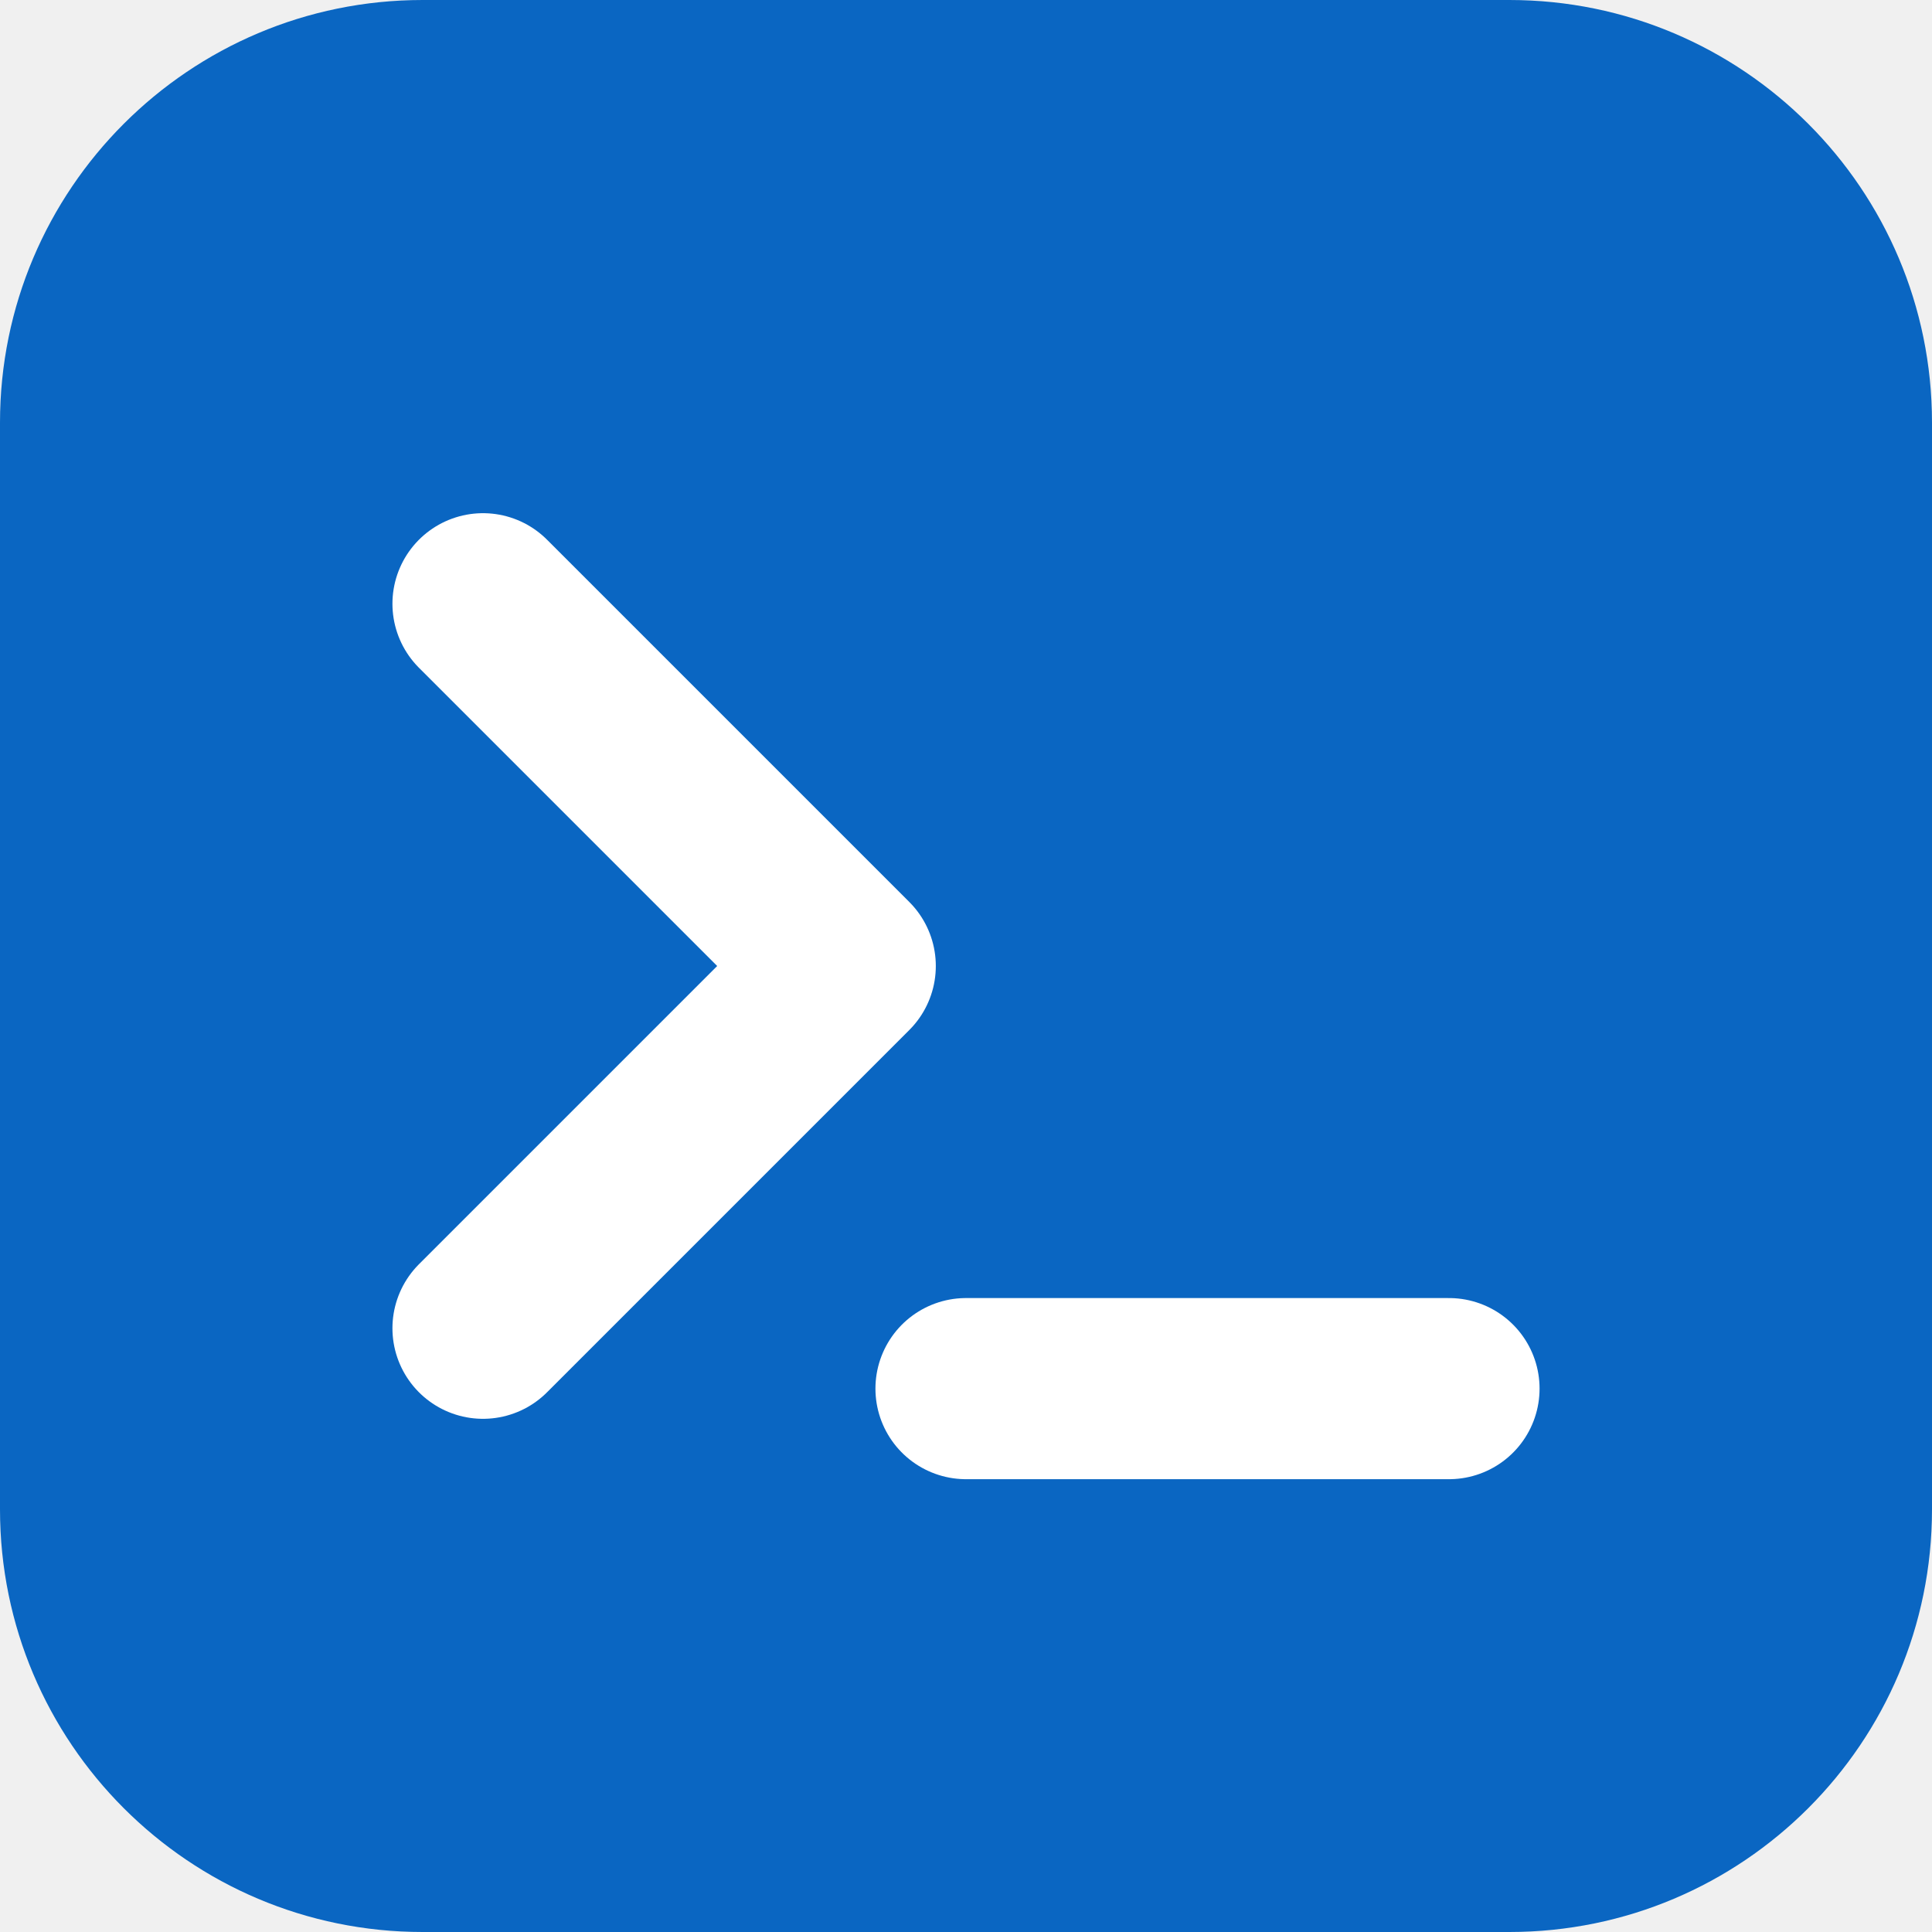
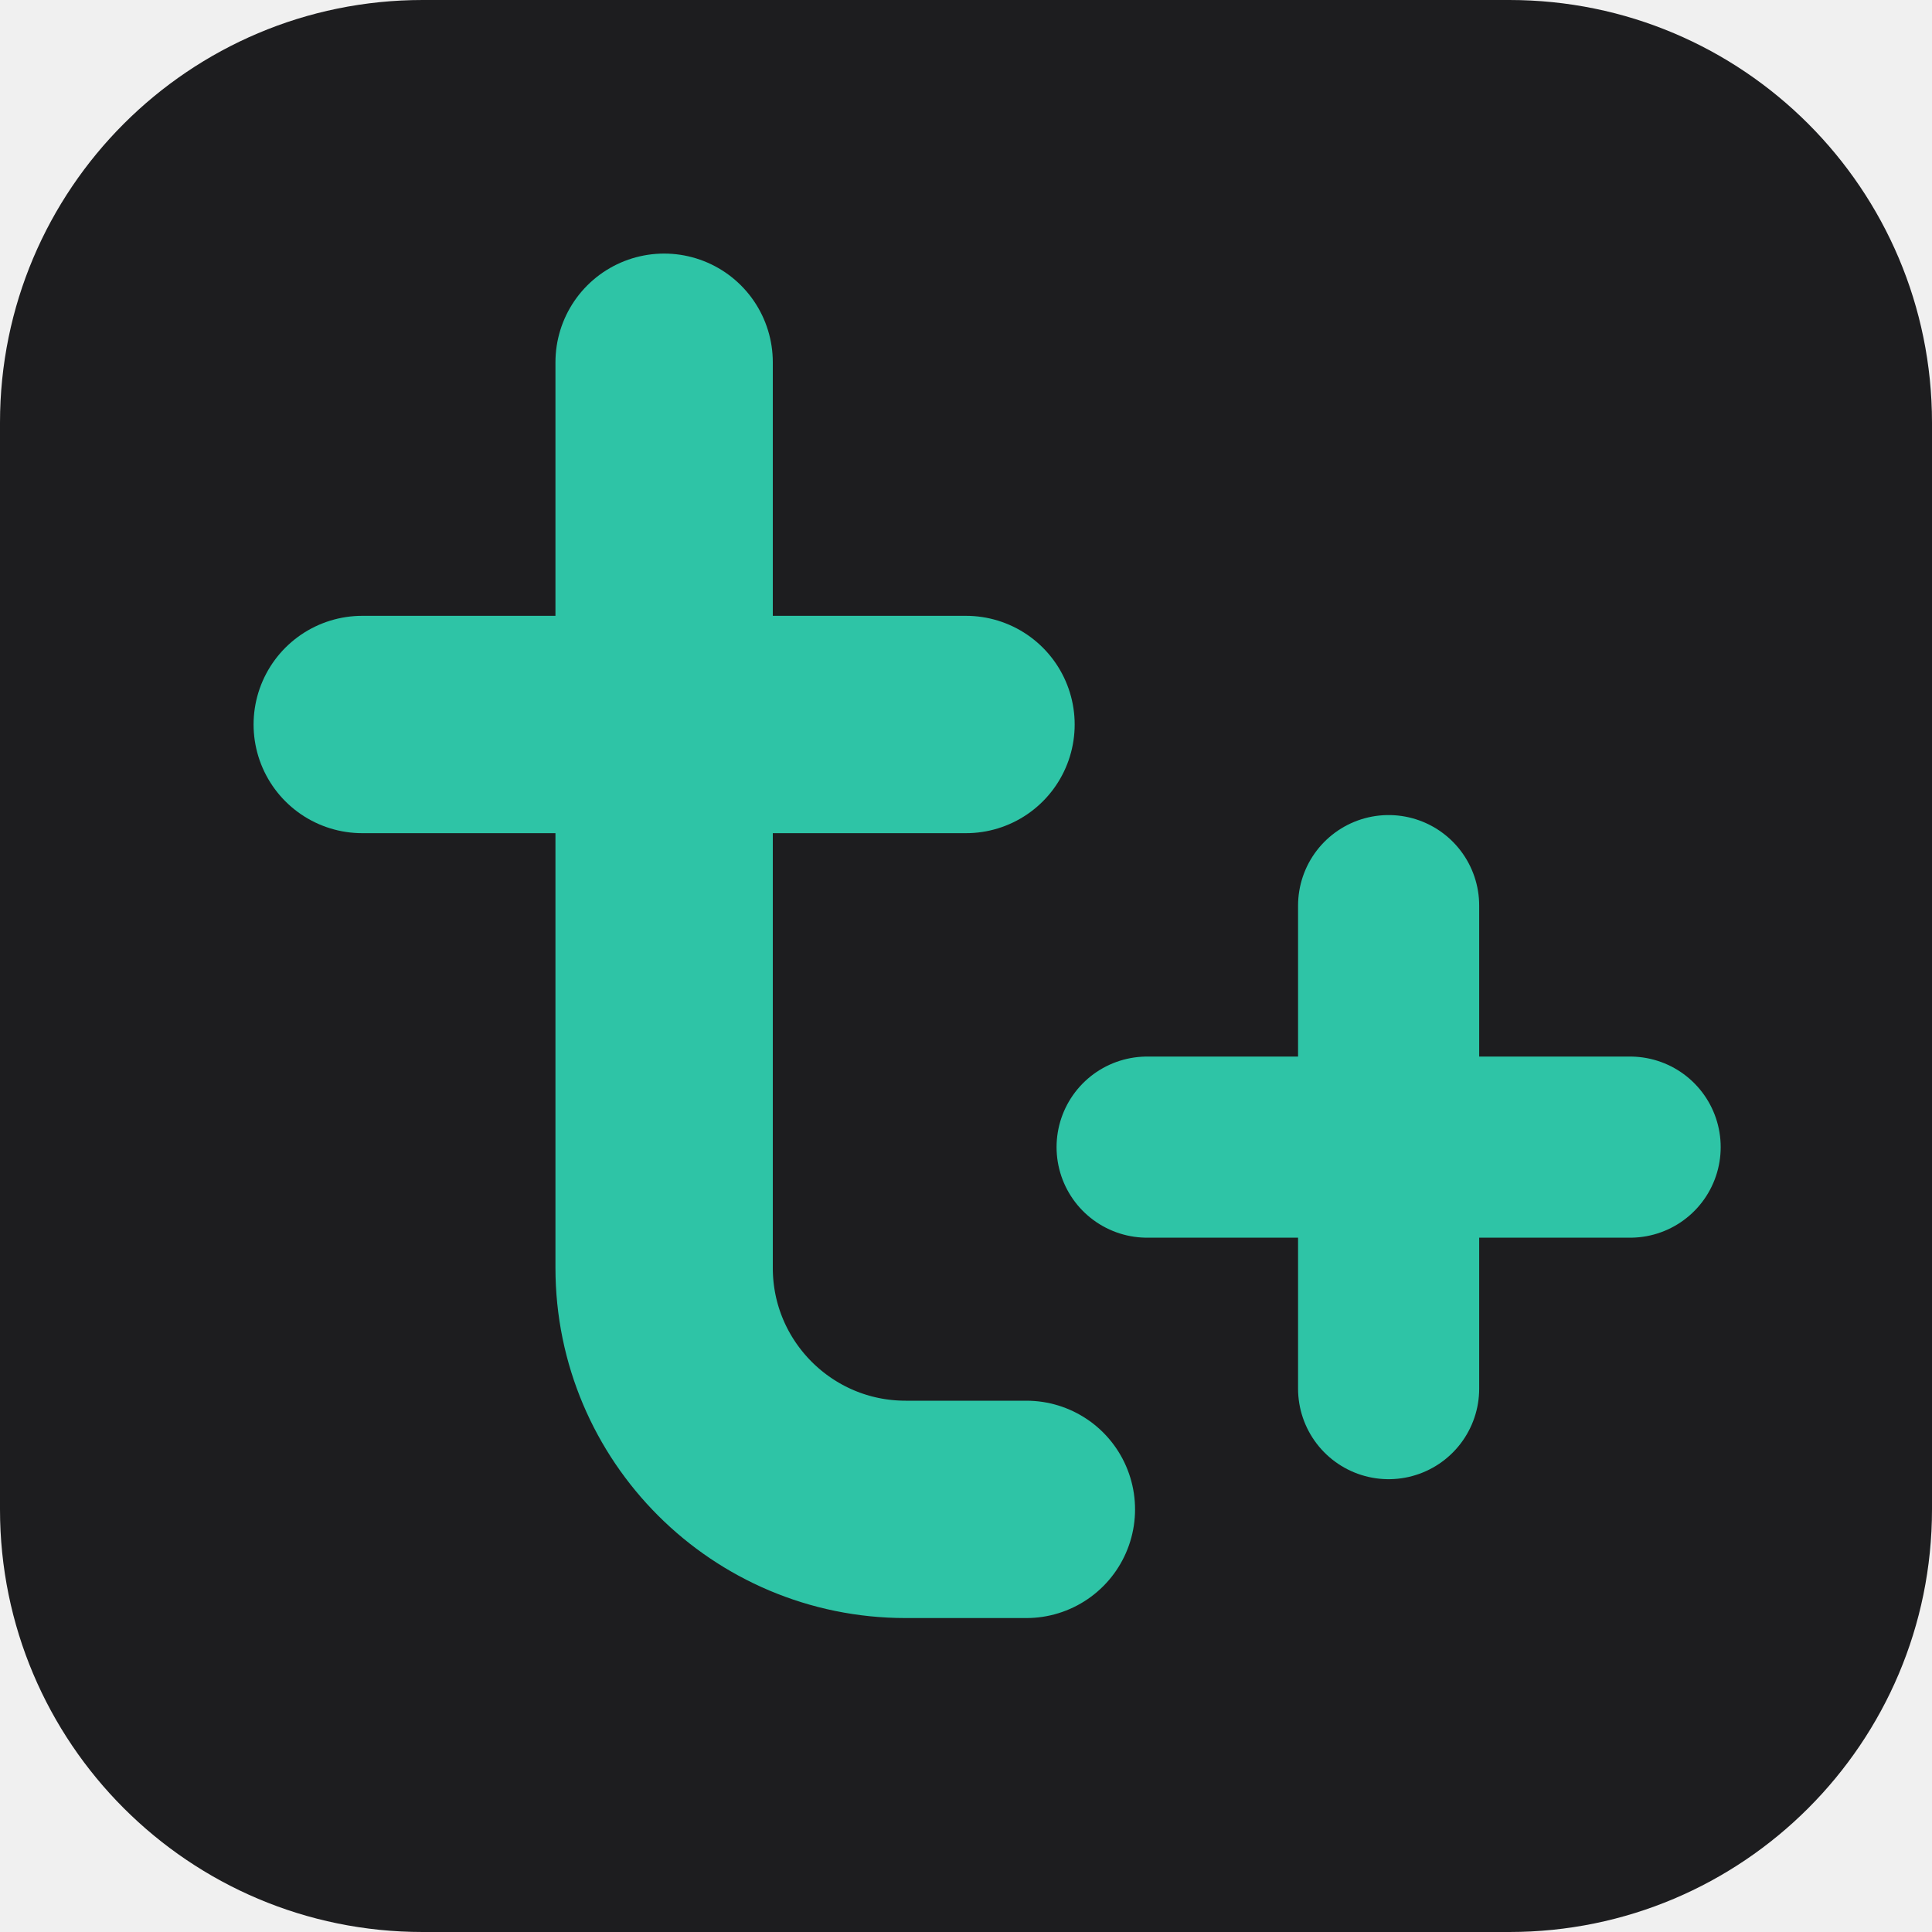
<svg xmlns="http://www.w3.org/2000/svg" viewBox="0 0 32 32">
-   <rect width="32" height="32" rx="7" fill="#0a66c2" />
-   <path d="M8 10l6 6-6 6" fill="none" stroke="#fff" stroke-width="3" stroke-linecap="round" stroke-linejoin="round" />
-   <path d="M16 23h8" stroke="#fff" stroke-width="3" stroke-linecap="round" />
+   <rect width="32" height="32" rx="7" fill="#1d1d1f" />
+   <g fill="none" stroke="#2ec4a6" stroke-linecap="round">
+     <path d="M11 6v15a4 4 0 0 0 4 4h2" stroke-width="3.6" />
+     <path d="M6 12h10" stroke-width="3.6" />
+     <path d="M23 15v8M19 19h8" stroke-width="3" />
+   </g>
</svg>
